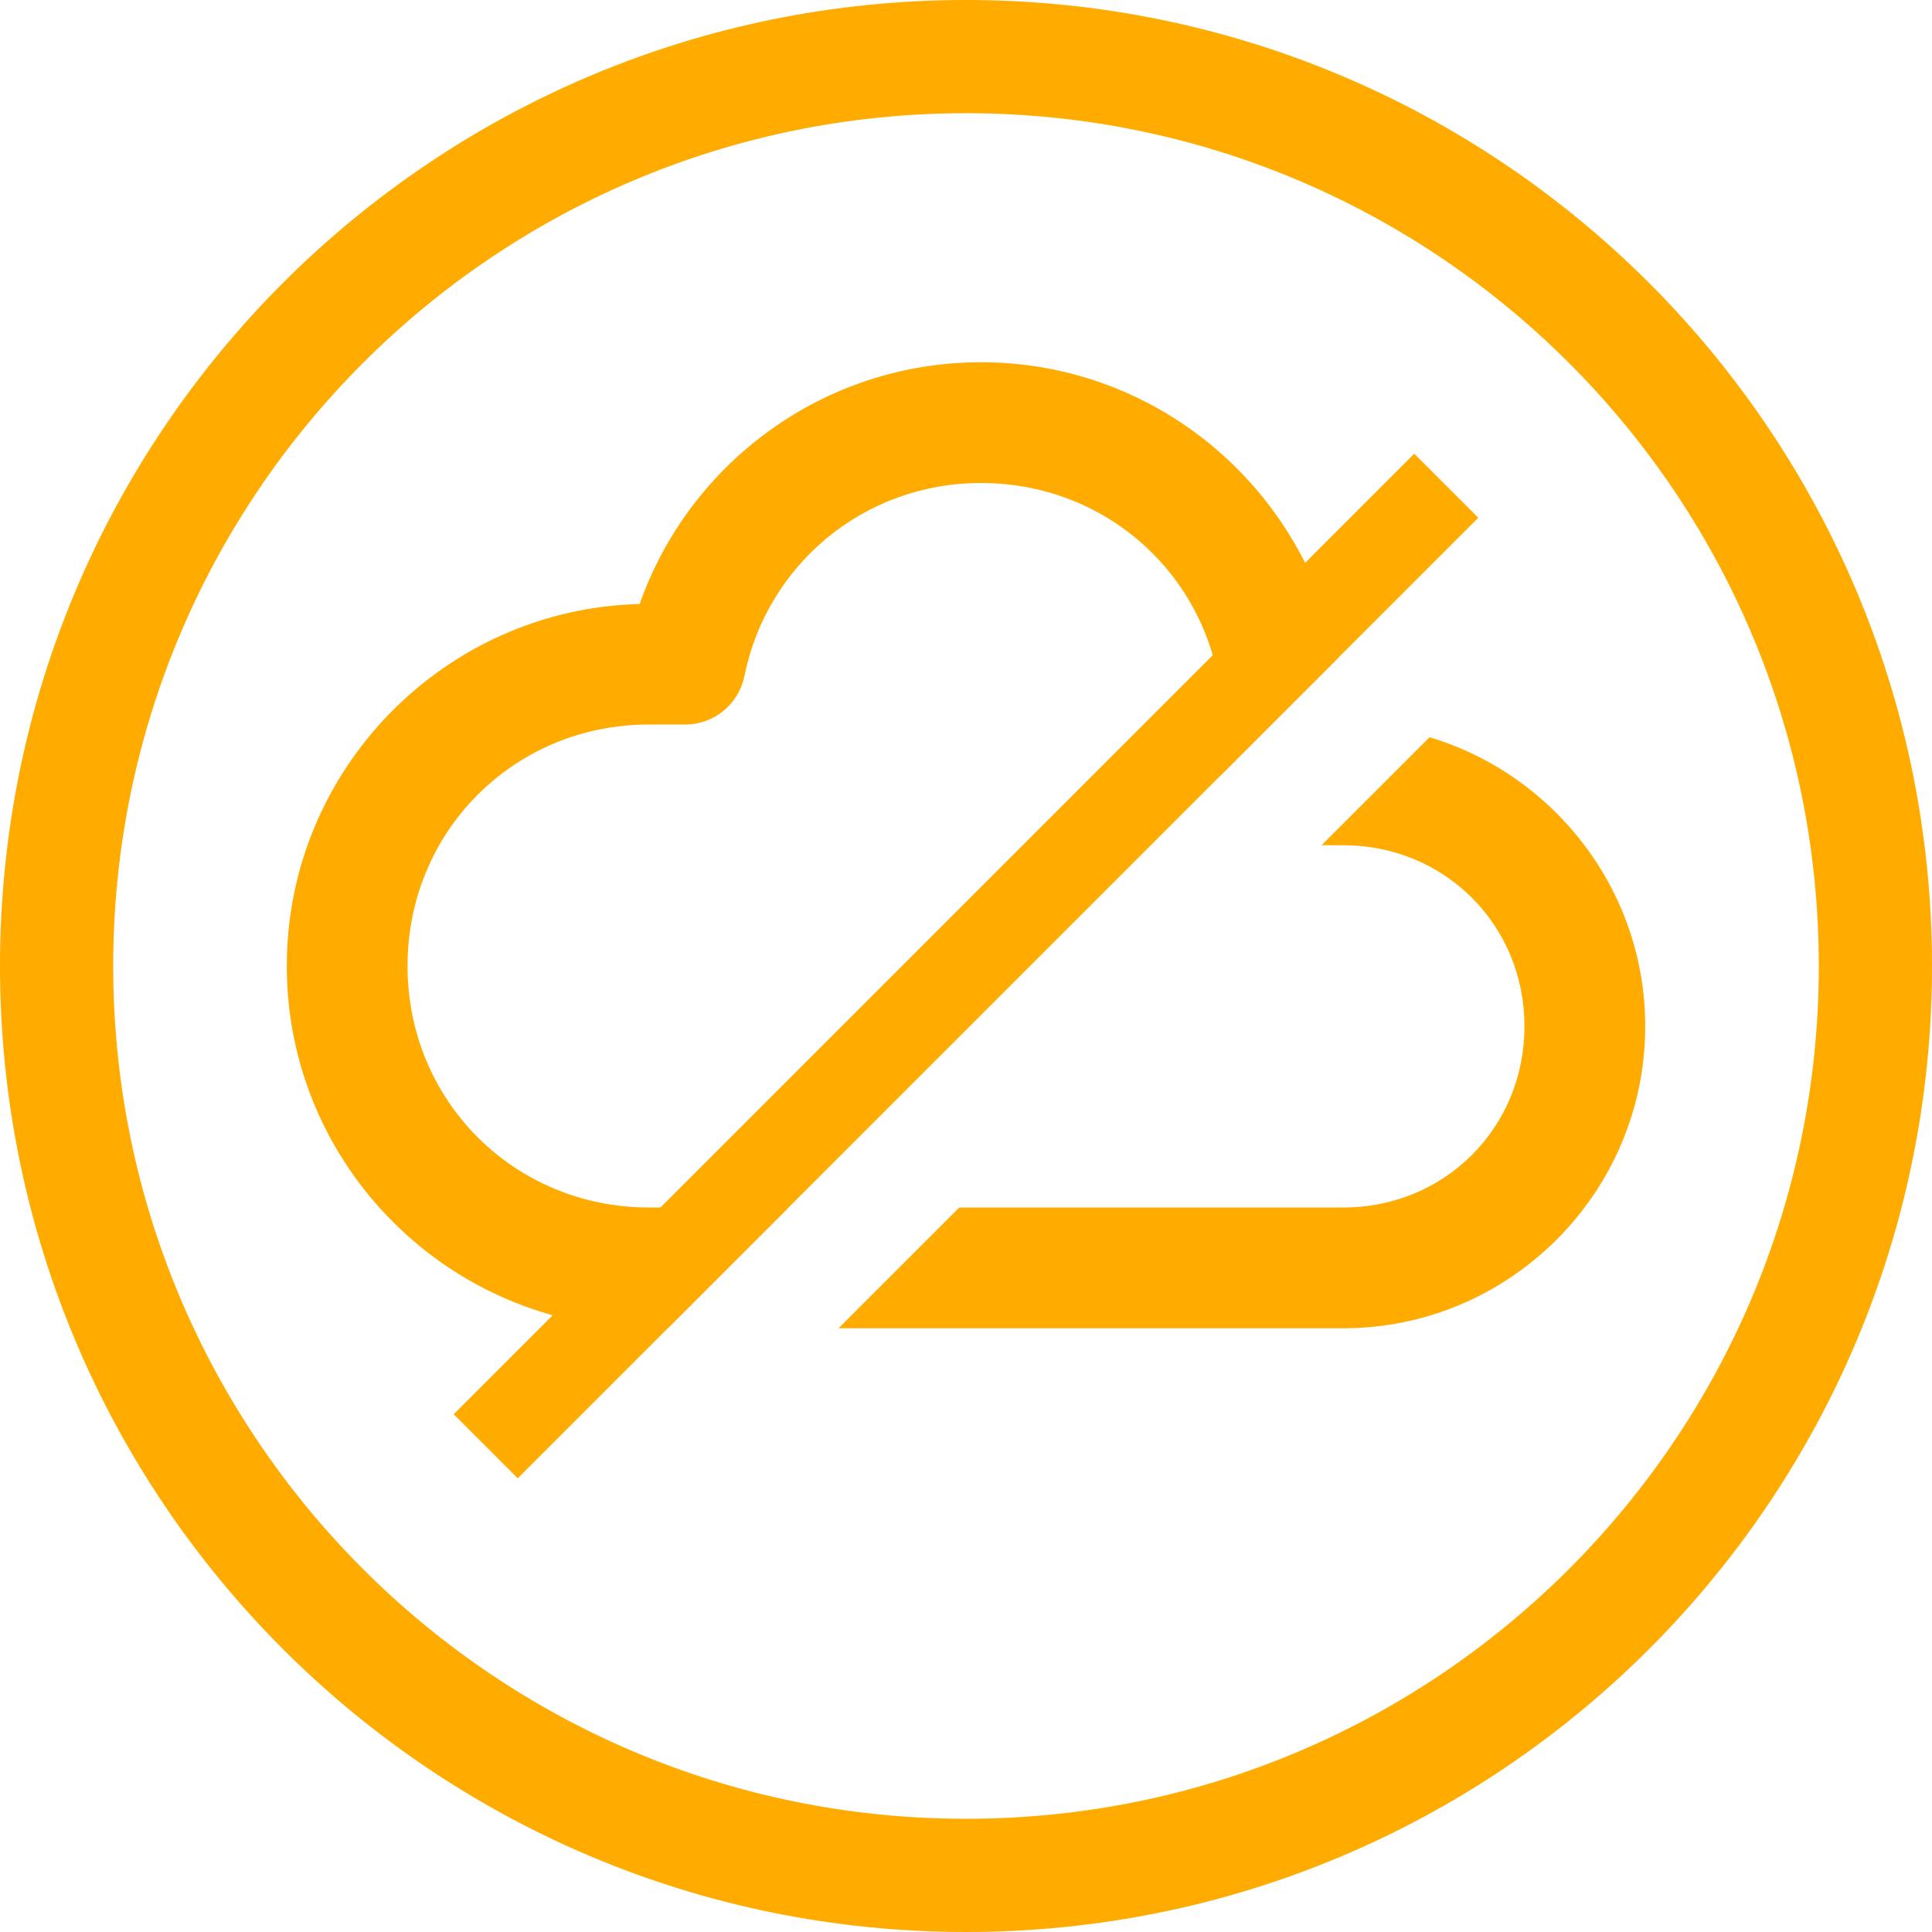
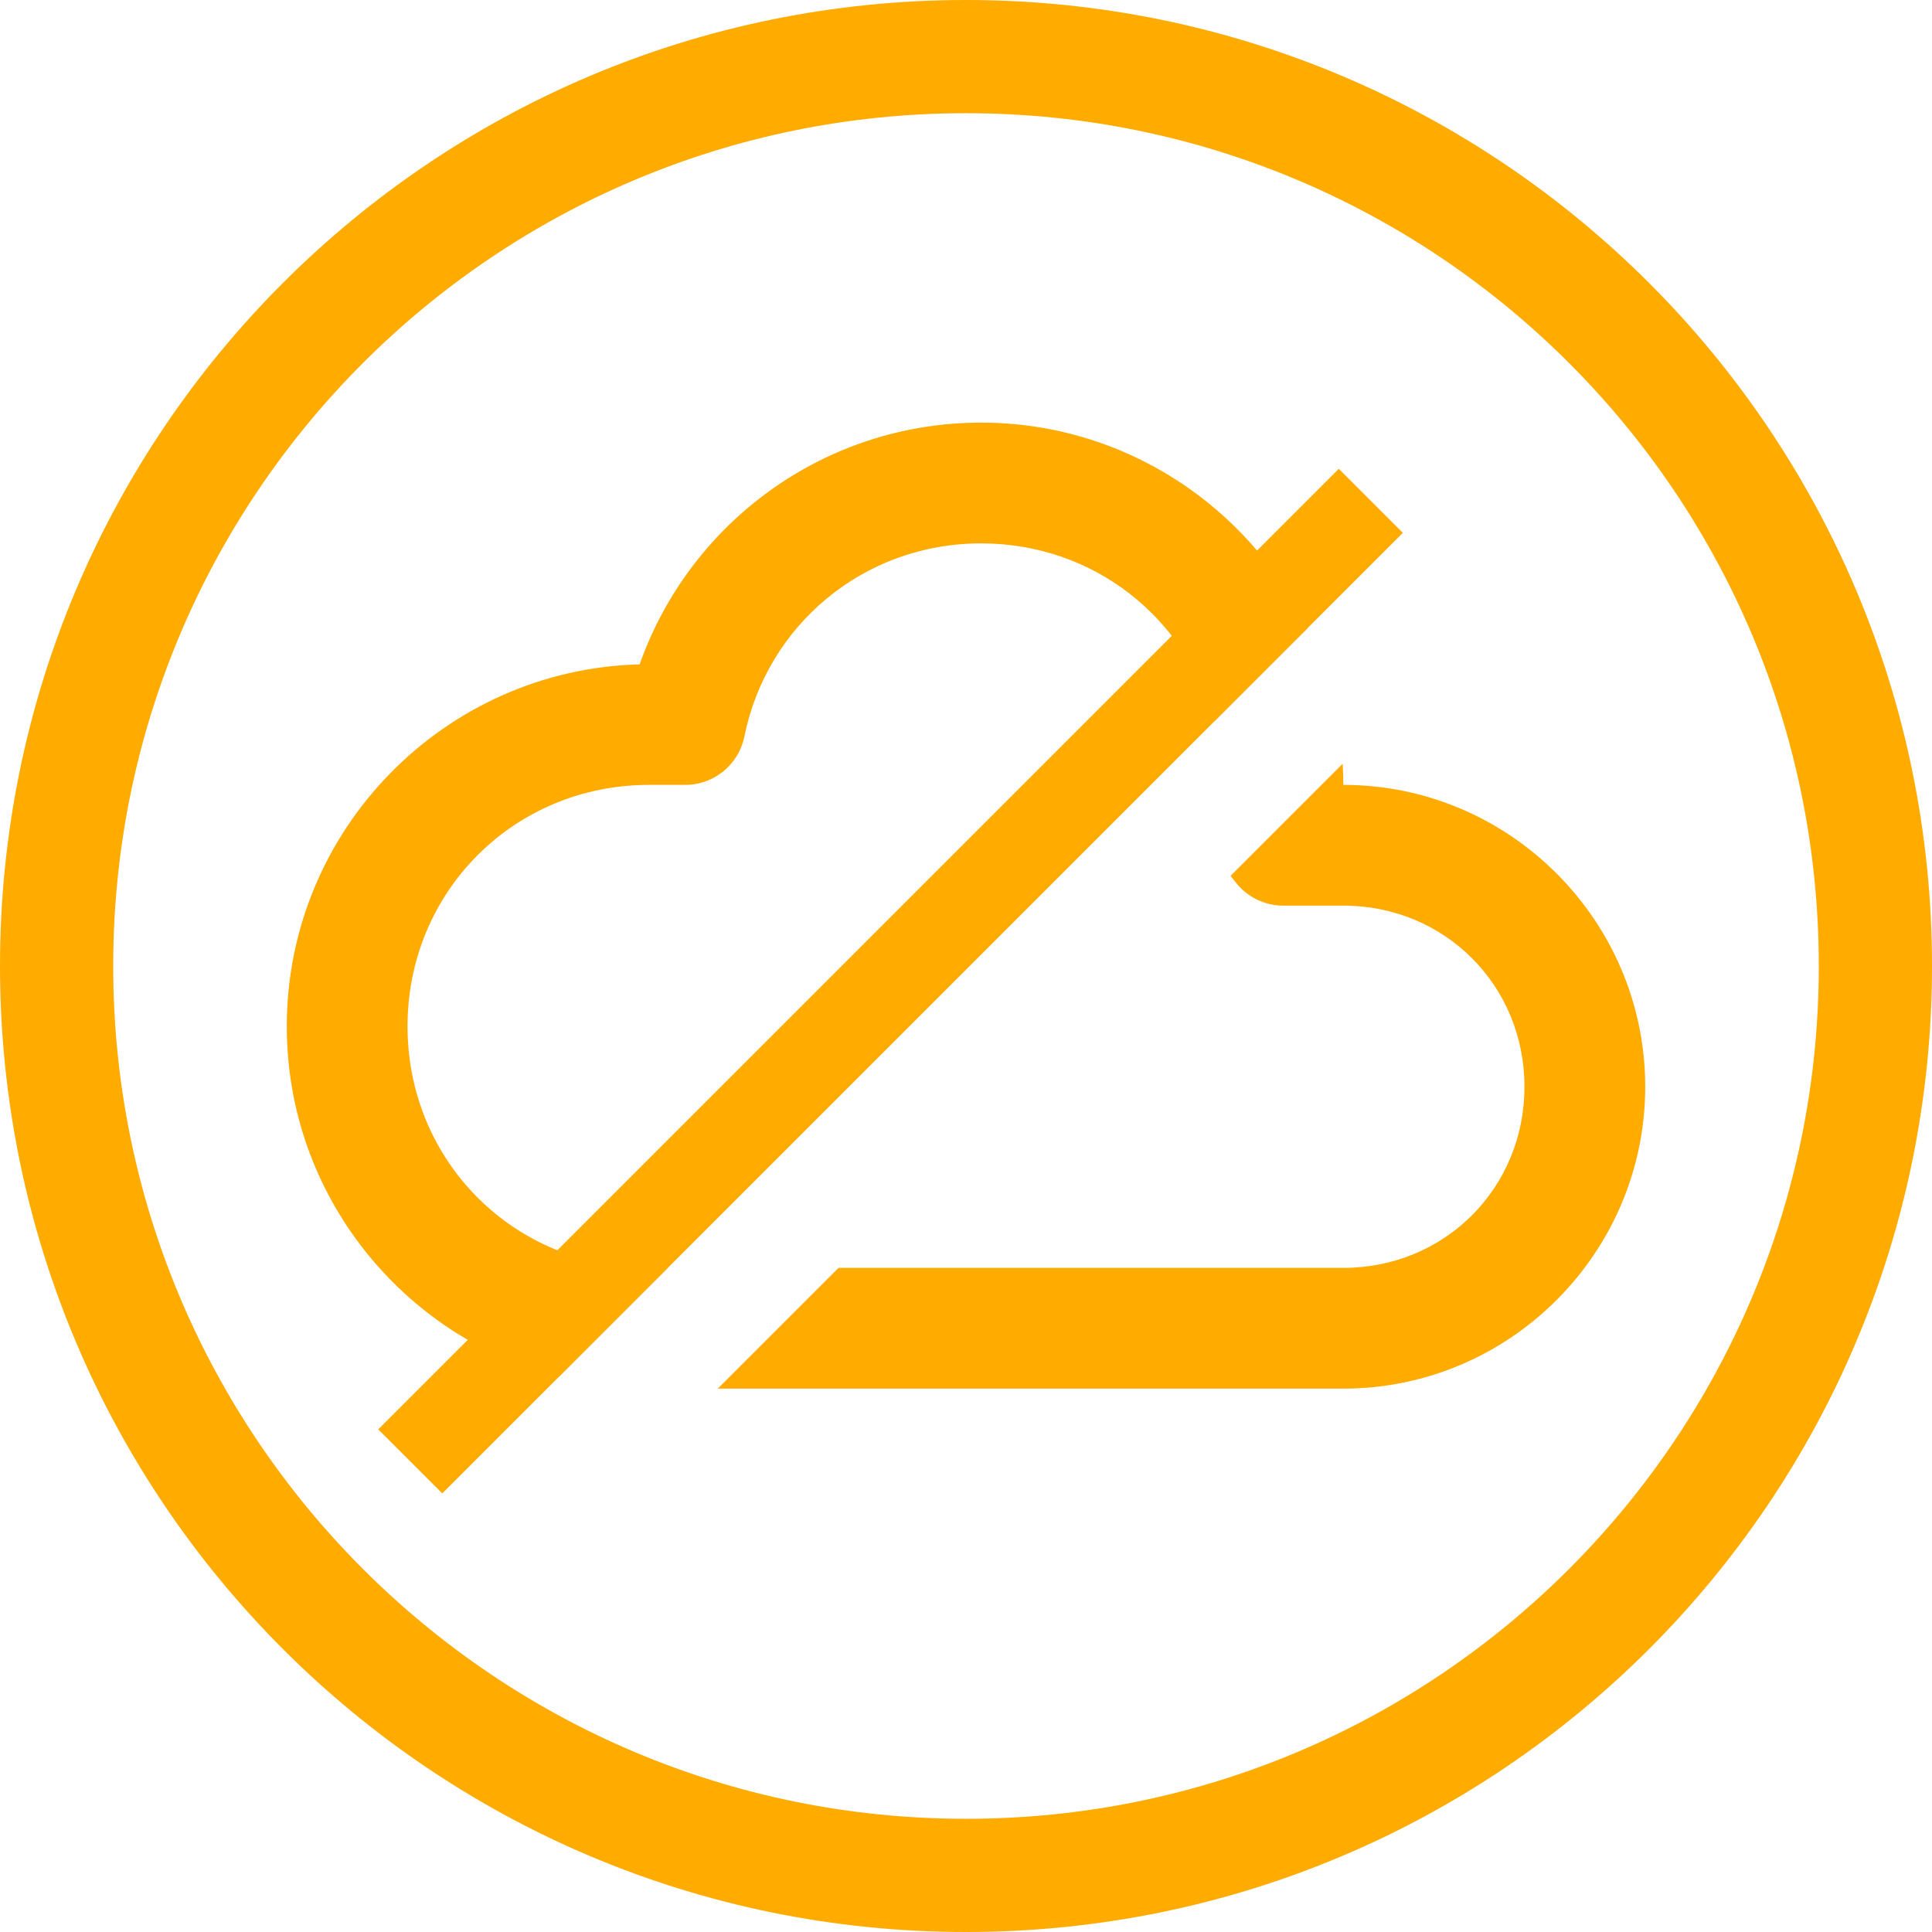
<svg xmlns="http://www.w3.org/2000/svg" width="1024" height="1024" viewBox="0 0 1024 1024" version="1.1" id="svg8">
-   <path style="color:#000000;fill:#ffab00;fill-opacity:1;stroke-linecap:round;stroke-linejoin:round;paint-order:fill markers stroke" d="M 757.693,390.756 C 738.604,409.846 719.542,428.907 700.449,448 H 712 c 53.737,0 96,42.263 96,96 0,53.737 -42.263,96 -96,96 H 552 508.449 c -21.336,21.336 -42.675,42.675 -64,64 H 552 712 c 88.086,0 160,-71.914 160,-160 0,-72.211 -48.359,-133.479 -114.307,-153.244 z" id="path2308" />
-   <path style="color:#000000;fill:#ffab00;fill-opacity:1;stroke-linecap:round;stroke-linejoin:round;paint-order:fill markers stroke" d="M 520,192 C 436.539,192 365.357,245.407 339.029,320.127 235.507,322.783 152,407.852 152,512 c 0,105.814 86.186,192 192,192 h 9.941 c 21.315,-21.314 42.671,-42.671 64,-64 H 344 c -71.465,0 -128,-56.535 -128,-128 0,-71.465 56.535,-128 128,-128 h 19.184 a 32.003,32.003 0 0 0 31.369,-25.68 C 406.349,299.768 457.377,256 520,256 c 71.465,0 128,56.535 128,128 0,7.749 -0.722,15.369 -2.064,22.887 a 32.003,32.003 0 0 0 0.174,4.945 c 20.901,-20.901 41.765,-41.765 62.662,-62.662 C 692.318,259.915 613.918,192 520,192 Z" id="rect928" />
+   <path style="color:#000000;fill:#ffab00;stroke-linecap:round;stroke-linejoin:round;-inkscape-stroke:none;paint-order:fill markers stroke" d="m 711.648,404.801 -59.387,59.387 a 32.003,32.003 0 0 0 0.104,0.207 c 1.089,1.373 1.827,2.294 2.195,2.785 A 32.003,32.003 0 0 0 680.176,480 H 712 c 53.737,0 96,42.263 96,96 0,53.737 -42.263,96 -96,96 H 552 444.449 l -64,64 H 552 712 c 88.086,0 160,-71.914 160,-160 0,-88.086 -71.914,-160 -160,-160 0,-3.761 -0.137,-7.491 -0.352,-11.199 z" id="path3600" />
+   <path style="color:#000000;fill:#ffab00;stroke-linecap:round;stroke-linejoin:round;-inkscape-stroke:none;paint-order:fill markers stroke" d="M 520,224 C 436.539,224 365.357,277.407 339.029,352.127 235.507,354.783 152,439.852 152,544 c 0,89.255 61.322,164.543 144.02,185.922 L 353.941,672 H 344 c -71.465,0 -128,-56.535 -128,-128 0,-71.465 56.535,-128 128,-128 h 19.184 a 32.003,32.003 0 0 0 31.369,-25.68 C 406.349,331.768 457.377,288 520,288 c 59.794,0 108.998,39.637 123.52,94.422 l 49.527,-49.527 C 661.994,268.54 596.069,224 520,224 Z" id="rect928-7" />
  <defs id="defs2">
    </defs>
  <circle r="482" cy="512" cx="512" id="circle" style="fill:none;stroke:#ffab00;stroke-width:60;stroke-linecap:square;stroke-miterlimit:4;stroke-dasharray:none;stroke-opacity:1;paint-order:fill markers stroke;stop-color:#000000" />
-   <path style="fill:none;stroke:#ffab00;stroke-width:48;stroke-linecap:butt;stroke-linejoin:miter;stroke-miterlimit:4;stroke-dasharray:none;stroke-opacity:1" d="M 257.442,766.558 766.558,257.442" id="path1555-5" />
+   <path style="fill:none;stroke:#ffab00;stroke-width:48;stroke-linecap:butt;stroke-linejoin:miter;stroke-miterlimit:4;stroke-dasharray:none;stroke-opacity:1" d="M 217.442,774.558 726.558,265.442" id="path1555-5" />
</svg>
